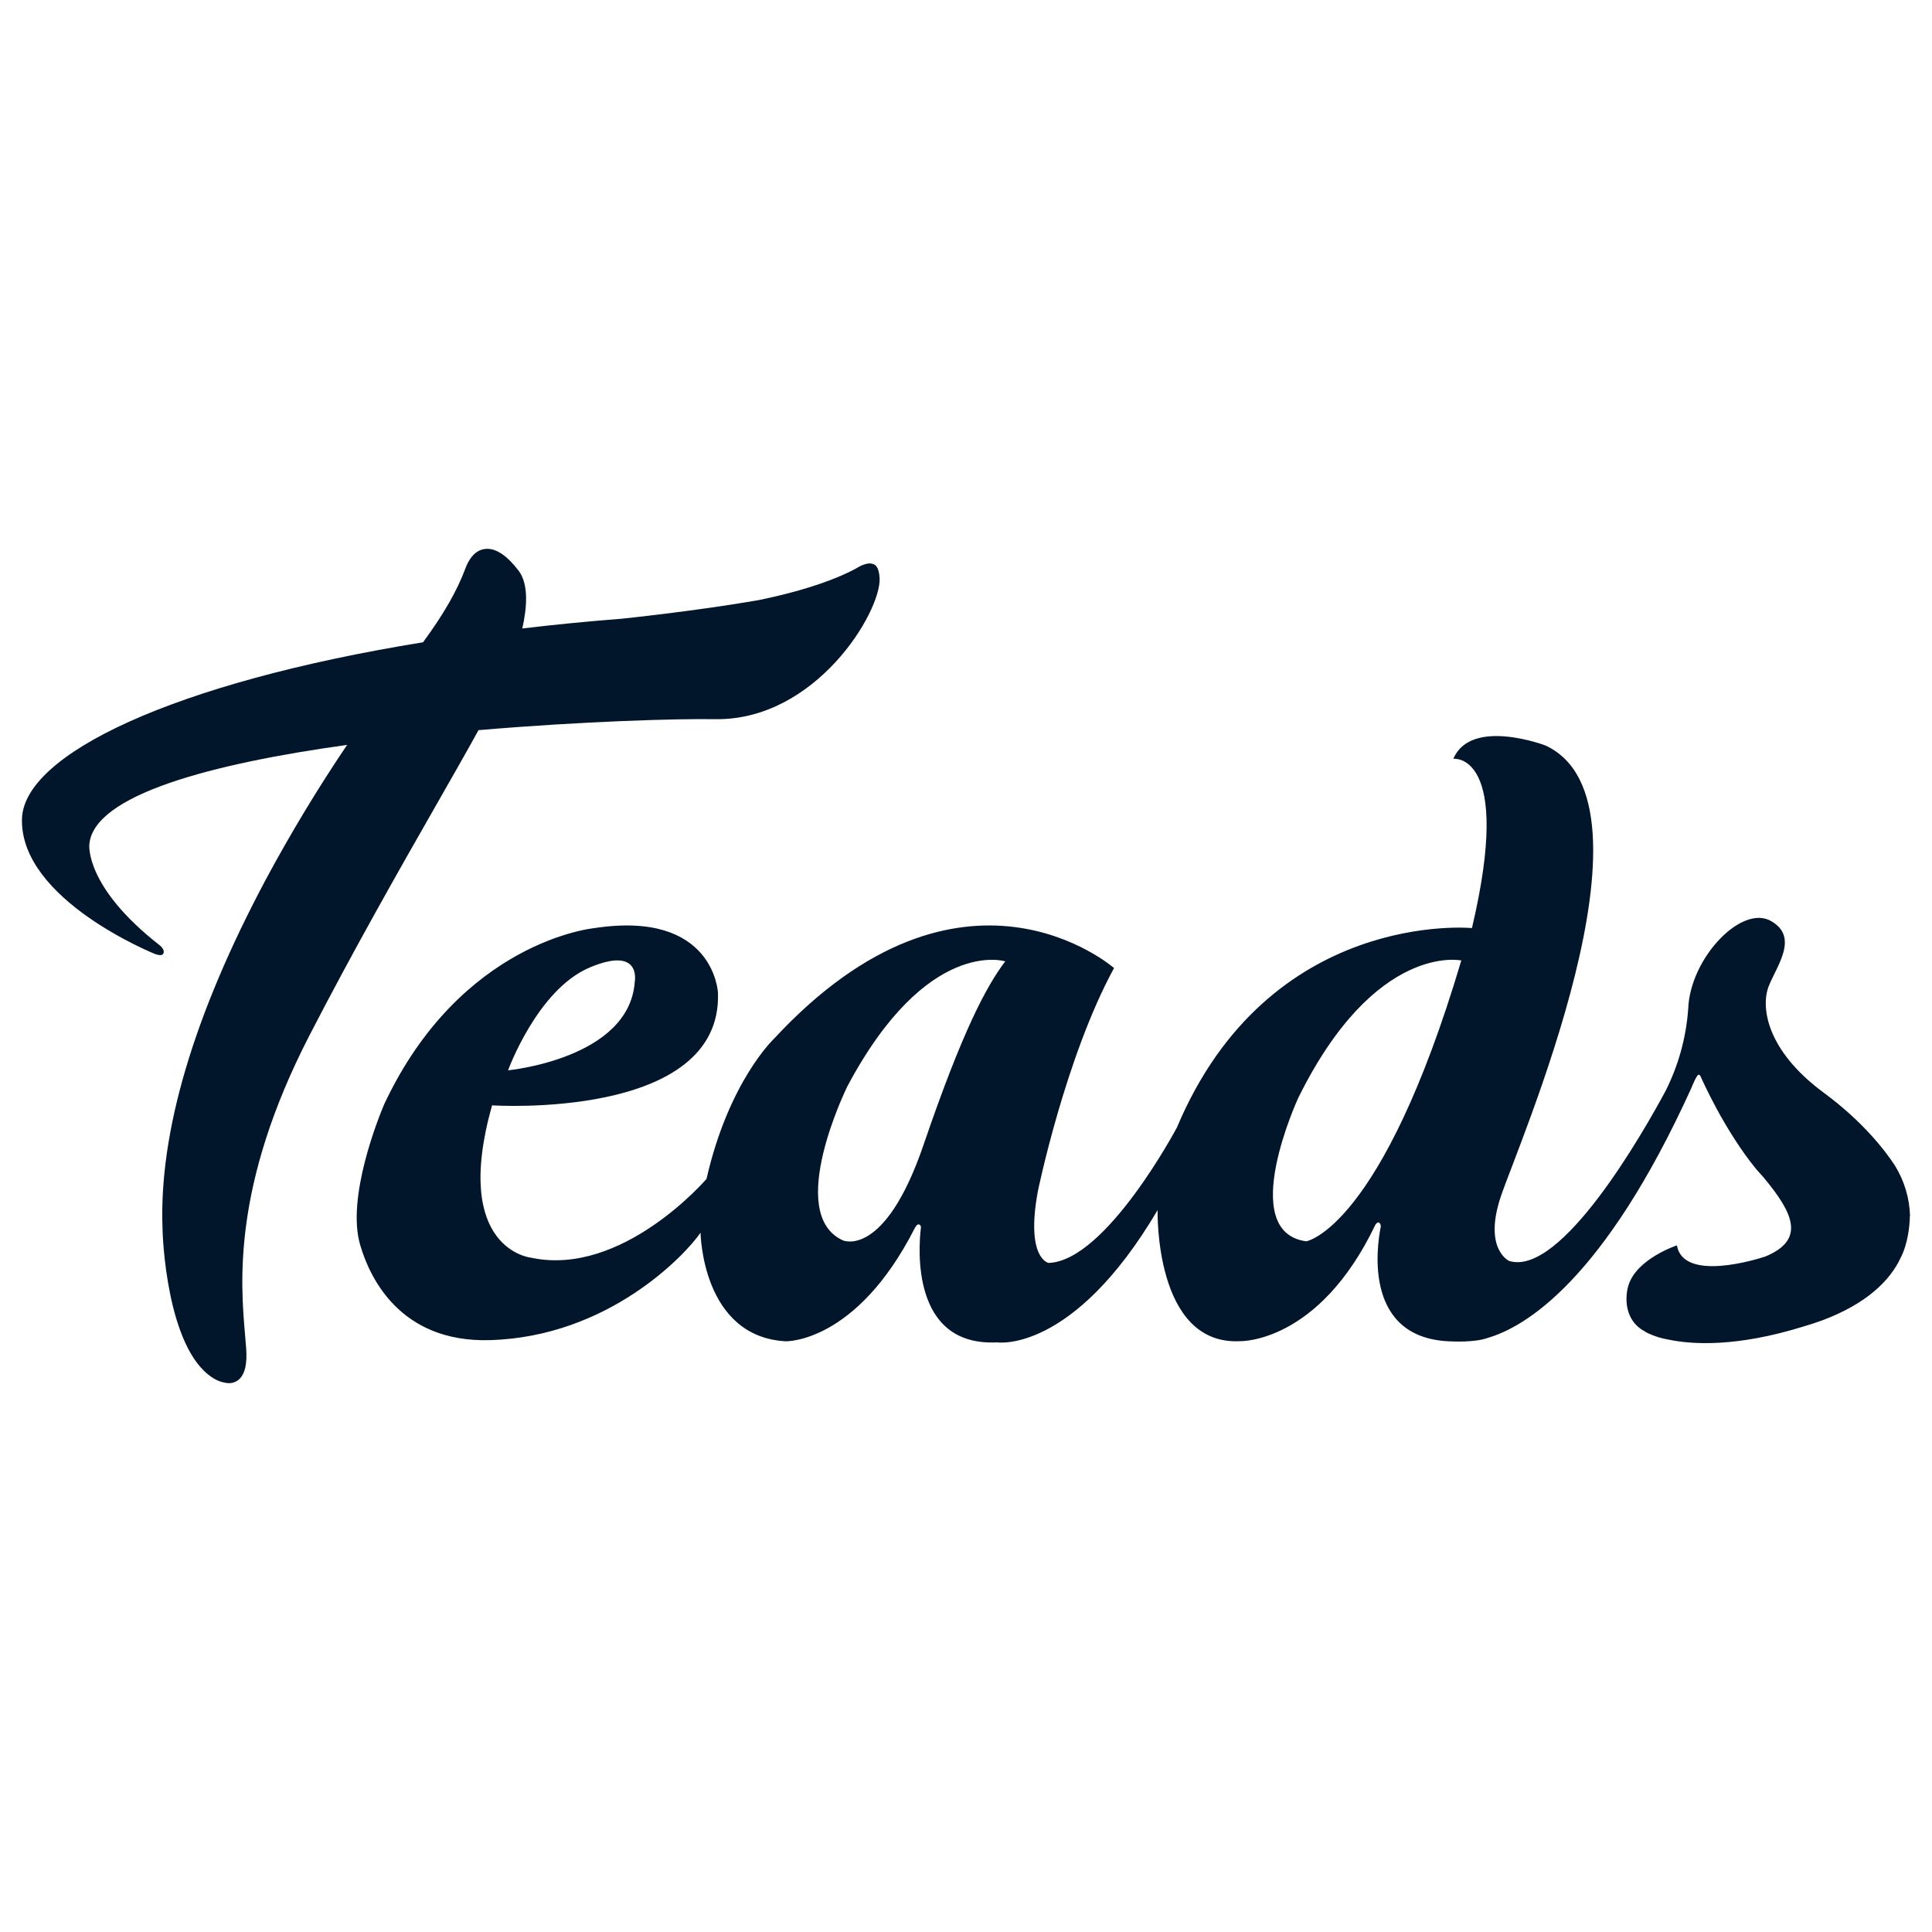
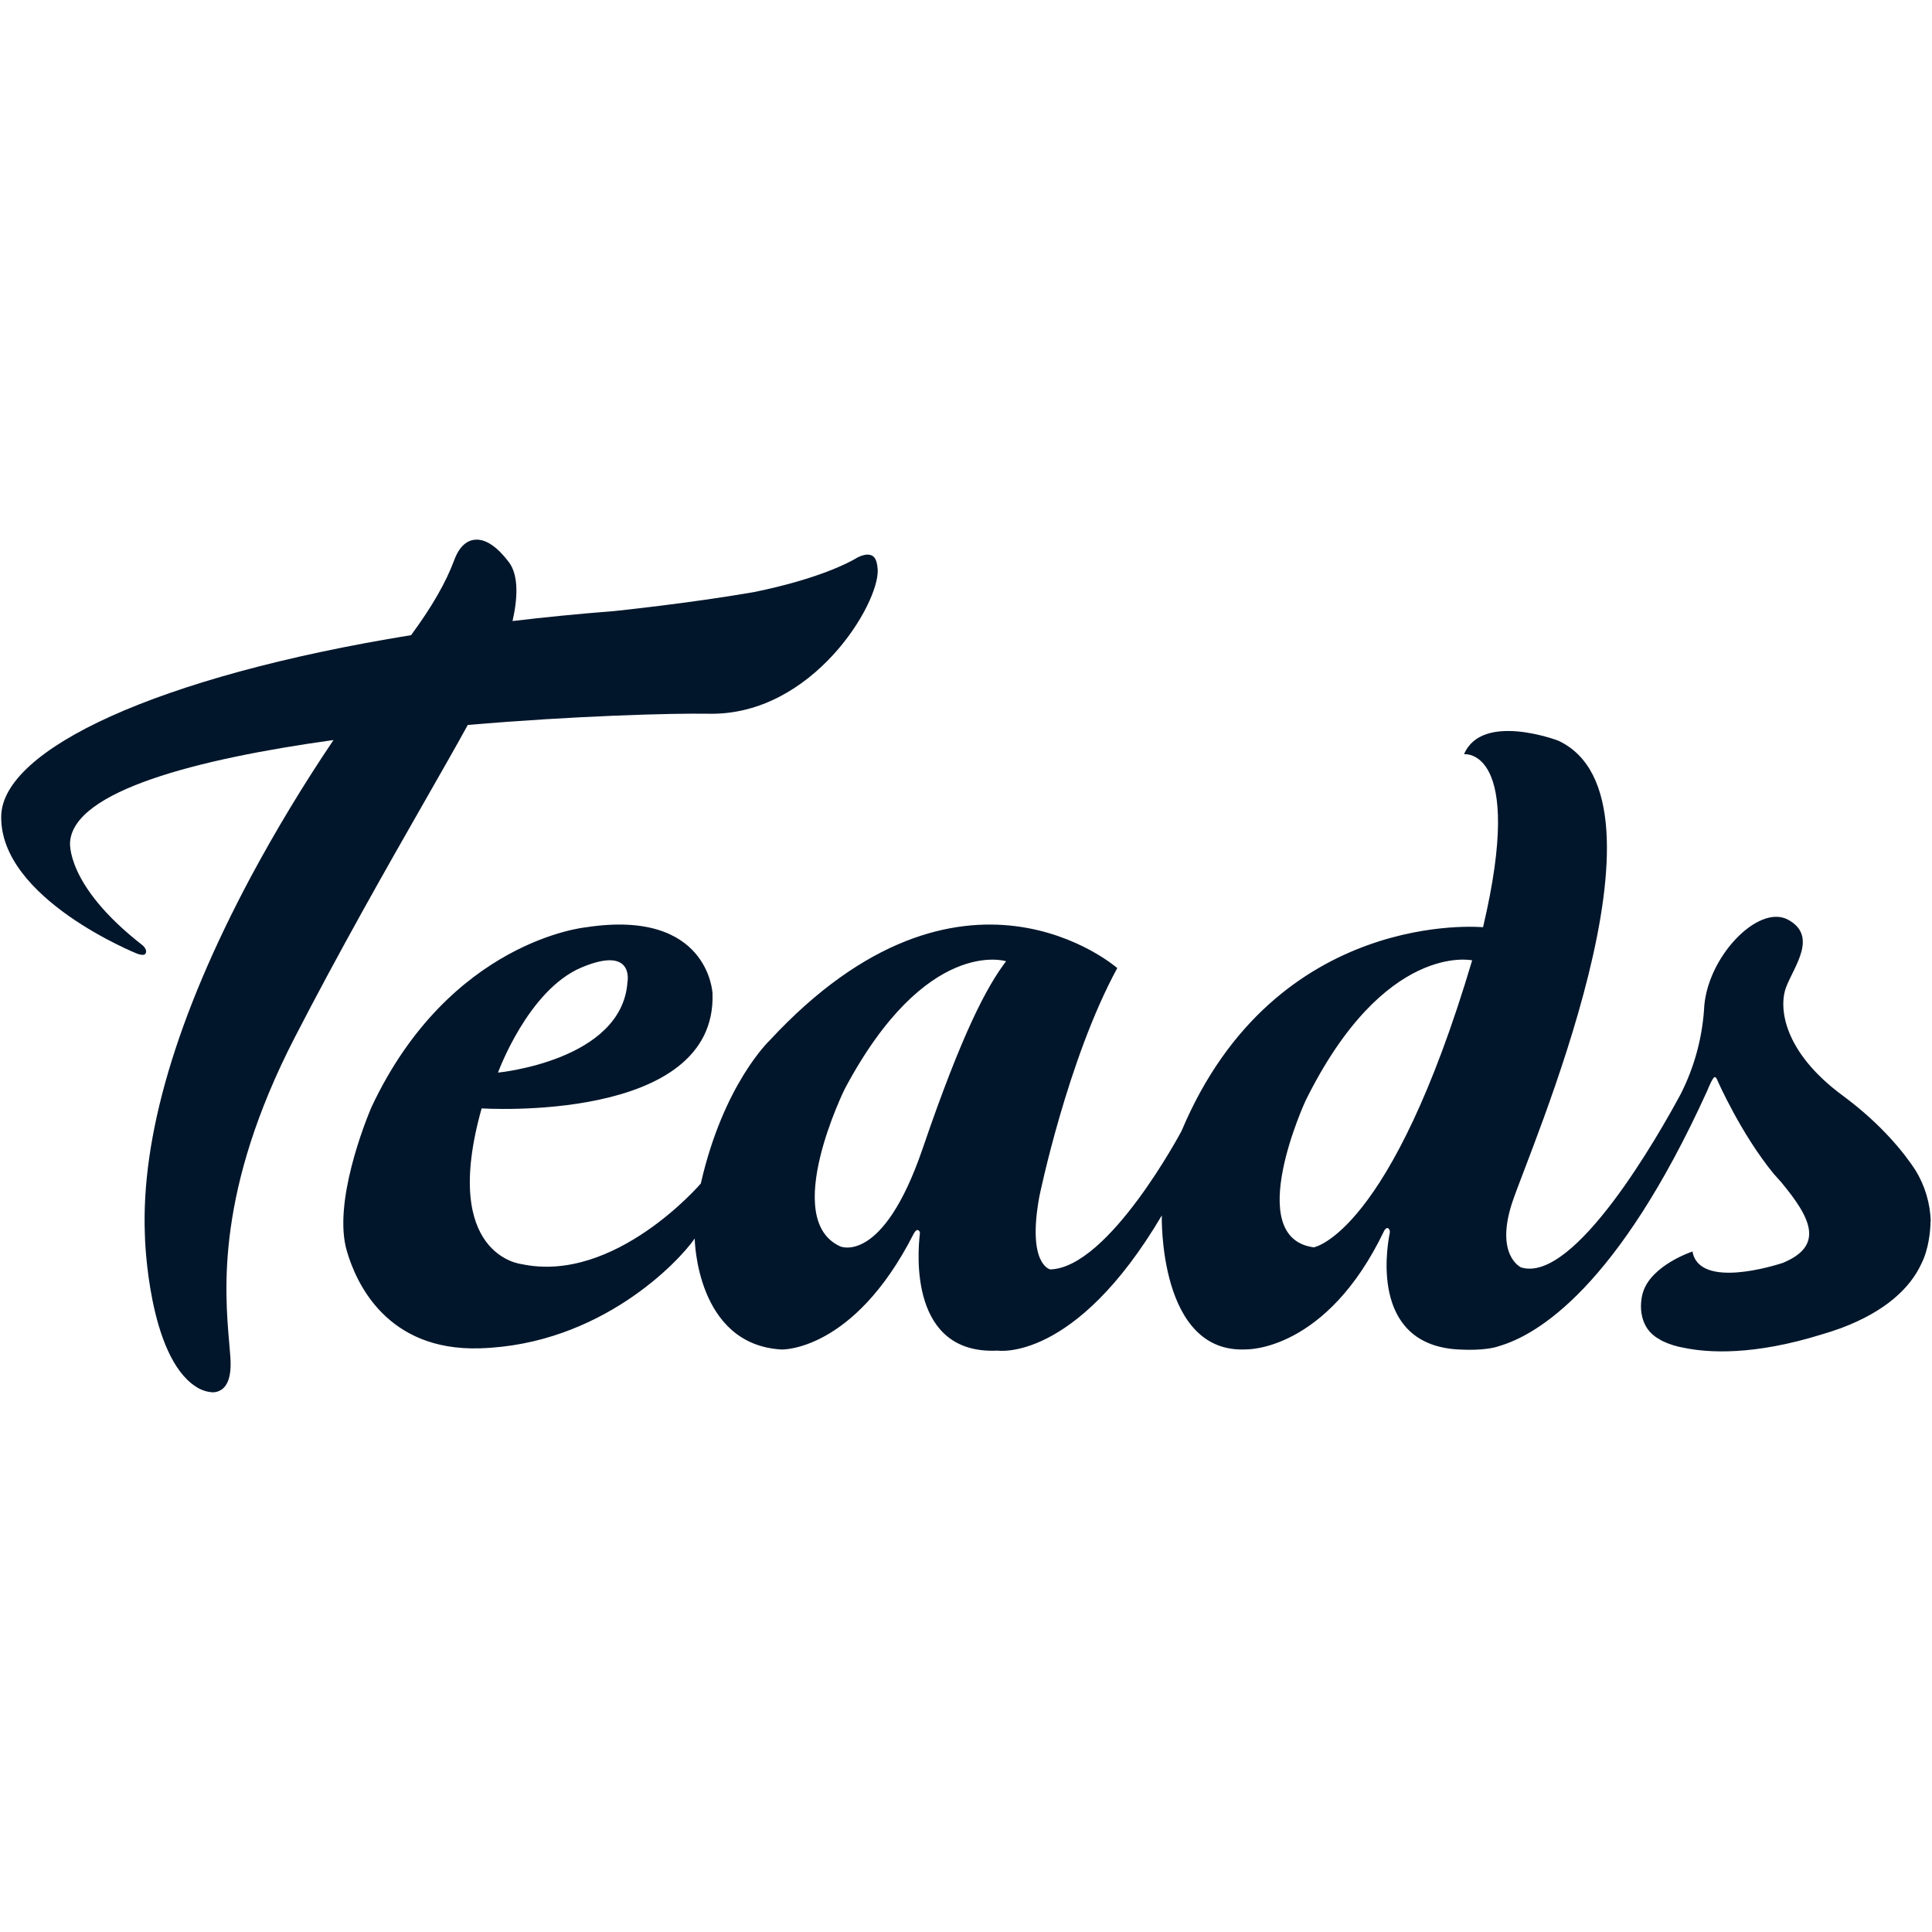
- <svg xmlns="http://www.w3.org/2000/svg" version="1.1" width="1080" height="1080" viewBox="0 0 1080 1080" xml:space="preserve">
-   <defs>
- </defs>
-   <rect x="0" y="0" width="100%" height="100%" fill="transparent" />
-   <g transform="matrix(1 0 0 1 540 540)" id="510e5e67-c4a5-406c-89fe-3b7de21e210f">
-     <rect style="stroke: none; stroke-width: 1; stroke-dasharray: none; stroke-linecap: butt; stroke-dashoffset: 0; stroke-linejoin: miter; stroke-miterlimit: 4; fill: rgb(255,255,255); fill-rule: nonzero; opacity: 1; visibility: hidden;" vector-effect="non-scaling-stroke" x="-540" y="-540" rx="0" ry="0" width="1080" height="1080" />
-   </g>
-   <g transform="matrix(1 0 0 1 540 540)" id="29efd7ee-4efc-426a-b8e7-3ea913acfd0f">
- </g>
-   <g transform="matrix(0 0 0 0 0 0)">
-     <g style="">
- </g>
-   </g>
-   <g transform="matrix(1.82 0 0 1.82 540 540)">
-     <g style="" vector-effect="non-scaling-stroke">
-       <g transform="matrix(1 0 0 1 -158.24 0)">
-         <path style="stroke: none; stroke-width: 1; stroke-dasharray: none; stroke-linecap: butt; stroke-dashoffset: 0; stroke-linejoin: miter; stroke-miterlimit: 4; fill: rgb(2,22,43); fill-rule: nonzero; opacity: 1;" vector-effect="non-scaling-stroke" transform=" translate(-131.72, -128.17)" d="M 262 5 C 260 3.6 256.7 5.78 256.65 5.81 C 254.93 6.81 245.82 11.81 226.17 15.81 C 206.55 19.21 184.24 21.5 184.24 21.5 Q 168.4 22.74 153.68 24.5 C 155.14 18.06 155.68 10.85 152.53 6.73 C 149.13 2.28 145.89 0.03 142.89 0.03 C 140.89 0.03 138.06 1.08 136.19 6.09 C 133.68 12.85 129.55 20.09 123.19 28.74 C 46.68 41.14 0.42 63.11 0 83.08 C -0.52 107.93 40.89 124.49 40.89 124.49 C 42.63 125.07 43.19 124.82 43.42 124.35 C 44.01 123.17 42.42 121.9 42.42 121.9 C 19.15 103.78 20.7 90.84 20.7 90.84 C 21.94 75.57 58.52 66 99.87 60.26 C 90.897 73.555 82.596 87.293 75 101.42 C 52.69 143.22 42 179.41 43.18 209 C 43.18 210.47 44.31 245.29 58.4 254.53 C 59.908 255.564 61.666 256.176 63.49 256.3 L 63.49 256.3 C 64.817 256.328 66.094 255.79 67 254.82 C 68.55 253.15 69.17 250.22 68.88 245.82 C 68.79 244.56 68.67 243.17 68.54 241.64 C 67.15 225.58 64.54 195.69 88.18 149.73 C 101.58 123.73 115.8 98.73 127.23 78.73 C 132.15 70.13 136.58 62.36 140.23 55.73 C 172.31 52.99 201.31 52.17 212.81 52.36 C 243.81 52.89 263.95 19.36 263.43 9.01 C 263.3 7.2 262.94 5.68 262 5 Z" stroke-linecap="round" />
-       </g>
-       <g transform="matrix(1 0 0 1 51.41 22.6)">
-         <path style="stroke: none; stroke-width: 1; stroke-dasharray: none; stroke-linecap: butt; stroke-dashoffset: 0; stroke-linejoin: miter; stroke-miterlimit: 4; fill: rgb(2,22,43); fill-rule: nonzero; opacity: 1;" vector-effect="non-scaling-stroke" transform=" translate(-341.36, -150.76)" d="M 579.91 205 C 579.764 199.496 578.159 194.13 575.26 189.45 C 572.19 184.76 565.46 175.97 553.37 167.05 C 535.68 153.99 534.05 140.66 536.49 134.4 C 538.93 128.14 546.02 119.16 537.04 114.26 C 528.06 109.36 512.35 125.74 511.77 141.33 C 511.146 150.145 508.766 158.747 504.77 166.63 C 498.37 178.53 472.83 223.72 456.77 218.75 C 456.77 218.75 448.94 215.22 454.06 199.43 C 458.98 184.2 505.76 78.07 467.94 60.43 C 467.94 60.43 445.08 51.72 439.64 64.51 C 439.64 64.51 458.14 62.33 445.35 116.51 C 445.35 116.51 383.04 110.51 354.74 177.74 C 354.74 177.74 332.97 218.82 315.29 219.36 C 315.29 219.36 308.21 218 312.02 197.36 C 312.02 197.36 320.45 156.27 335.42 128.79 C 335.42 128.79 288.89 87.97 230.93 150.55 C 230.93 150.55 217.06 163.62 210.25 193.55 C 210.25 193.55 184.4 223.75 156.38 217.76 C 156.38 217.76 131.89 215.32 144.38 170.96 C 144.38 170.96 215.13 175.59 213.77 136.4 C 213.77 136.4 212.68 110.83 175.67 116.54 C 175.67 116.54 134.77 120.47 111.23 170.67 C 109.57 174.59 99.51 199.43 103.91 213.95 C 106.66 223.38 115.85 243.95 143.85 243.07 C 180.12 241.98 203.7 216.95 208.42 210.07 C 208.42 210.07 208.79 241.99 234.54 243.43 C 234.54 243.43 256.12 244.12 274.12 208.86 L 274.12 208.86 C 274.12 208.86 274.83 207.38 275.44 207.52 C 275.888 207.629 276.176 208.065 276.1 208.52 L 276.1 208.52 C 275.37 214.52 272.98 245.07 299.46 243.76 C 299.46 243.76 322.68 247.4 348.8 203.14 C 348.8 203.14 347.71 244.85 374.2 243.39 C 374.2 243.39 398.27 244.09 415.65 207.71 L 415.65 207.71 C 415.65 207.71 416.23 206.63 416.88 207.01 L 416.88 207.01 C 417.29 207.375 417.454 207.943 417.3 208.47 C 416.12 214.41 411.95 242.97 439.3 243.47 L 439.3 243.47 C 439.3 243.47 446.18 243.85 450.21 242.39 L 450.21 242.39 C 461.57 239.08 485.81 224.9 512.74 165.64 C 512.9 165.23 514.38 161.55 514.98 161.55 C 515.33 161.55 515.54 161.9 515.8 162.55 L 515.8 162.55 C 515.8 162.55 522.8 178.55 532.73 190.64 C 532.73 190.64 534.22 192.33 534.92 193.09 L 534.92 193.09 C 544.04 204.03 547.92 212.22 535.47 217.39 C 533.2 218.14 510.31 225.39 508.3 213.97 C 508.3 213.97 495.94 218.03 493.41 226.27 C 492.25 230.06 492.28 237.06 498.25 240.27 C 498.568 240.494 498.903 240.695 499.25 240.87 L 499.47 240.97 C 501.453 241.895 503.552 242.548 505.71 242.91 C 513.01 244.44 526.71 245.28 547.36 238.83 C 549.17 238.31 550.87 237.74 552.51 237.15 L 553.08 236.95 L 553.08 236.95 C 566.34 231.95 573.73 224.95 577.08 217.67 L 577.08 217.67 C 579.31 213.3 579.74 207.84 579.83 205.85 L 579.83 205.85 C 579.83 205.69 579.83 205.53 579.83 205.36 L 579.83 205 Z M 174.33 128.64 C 190.39 121.84 188.21 132.99 188.21 132.99 C 186.58 156.66 149.3 160.2 149.3 160.2 C 149.3 160.2 158.28 135.44 174.33 128.64 Z M 276.92 183.06 C 264.92 218.16 252.16 212.44 252.16 212.44 C 234.16 204.28 253.52 165.1 253.52 165.1 C 278 119.11 302 126.73 302 126.73 C 296.24 134.35 288.89 148 276.92 183.06 Z M 394.47 212.72 C 372.94 209.84 392.02 168.63 392.02 168.63 C 415.69 120.75 442.08 126.46 442.08 126.46 C 417.59 208.91 394.47 212.72 394.47 212.72 Z" stroke-linecap="round" />
-       </g>
-     </g>
+ <svg xmlns="http://www.w3.org/2000/svg" viewBox="0 0 64 64">
+   <g transform="translate(-.703 -.703)scale(.06056)">
+     <rect width="100%" height="100%" fill="transparent" />
+     <path d="M262 5c-2-1.4-5.3.78-5.35.81-1.72 1-10.83 6-30.48 10-19.62 3.4-41.93 5.69-41.93 5.69q-15.84 1.24-30.56 3c1.46-6.44 2-13.65-1.15-17.77-3.4-4.45-6.64-6.7-9.64-6.7-2 0-4.83 1.05-6.7 6.06-2.51 6.76-6.64 14-13 22.65C46.68 41.14.42 63.11 0 83.08c-.52 24.85 40.89 41.41 40.89 41.41 1.74.58 2.3.33 2.53-.14.59-1.18-1-2.45-1-2.45C19.15 103.78 20.7 90.84 20.7 90.84 21.94 75.57 58.52 66 99.87 60.26A480 480 0 0 0 75 101.42C52.69 143.22 42 179.41 43.18 209c0 1.47 1.13 36.29 15.22 45.53a10.23 10.23 0 0 0 5.09 1.77 4.67 4.67 0 0 0 3.51-1.48c1.55-1.67 2.17-4.6 1.88-9-.09-1.26-.21-2.65-.34-4.18-1.39-16.06-4-45.95 19.64-91.91 13.4-26 27.62-51 39.05-71 4.92-8.6 9.35-16.37 13-23 32.08-2.74 61.08-3.56 72.58-3.37 31 .53 51.14-33 50.62-43.35-.13-1.81-.49-3.33-1.43-4.01" style="stroke:none;stroke-width:1;stroke-dasharray:none;stroke-linecap:butt;stroke-dashoffset:0;stroke-linejoin:miter;stroke-miterlimit:4;fill:#02162b;fill-rule:nonzero;opacity:1" transform="translate(12.273 306.73)scale(1.82)" vector-effect="non-scaling-stroke" />
+     <path d="M579.91 205a31.1 31.1 0 0 0-4.65-15.55c-3.07-4.69-9.8-13.48-21.89-22.4-17.69-13.06-19.32-26.39-16.88-32.65s9.53-15.24.55-20.14-24.69 11.48-25.27 27.07a66.3 66.3 0 0 1-7 25.3c-6.4 11.9-31.94 57.09-48 52.12 0 0-7.83-3.53-2.71-19.32 4.92-15.23 51.7-121.36 13.88-139 0 0-22.86-8.71-28.3 4.08 0 0 18.5-2.18 5.71 52 0 0-62.31-6-90.61 61.23 0 0-21.77 41.08-39.45 41.62 0 0-7.08-1.36-3.27-22 0 0 8.43-41.09 23.4-68.57 0 0-46.53-40.82-104.49 21.76 0 0-13.87 13.07-20.68 43 0 0-25.85 30.2-53.87 24.21 0 0-24.49-2.44-12-46.8 0 0 70.75 4.63 69.39-34.56 0 0-1.09-25.57-38.1-19.86 0 0-40.9 3.93-64.44 54.13-1.66 3.92-11.72 28.76-7.32 43.28 2.75 9.43 11.94 30 39.94 29.12 36.27-1.09 59.85-26.12 64.57-33 0 0 .37 31.92 26.12 33.36 0 0 21.58.69 39.58-34.57 0 0 .71-1.48 1.32-1.34a.88.88 0 0 1 .66 1c-.73 6-3.12 36.55 23.36 35.24 0 0 23.22 3.64 49.34-40.62 0 0-1.09 41.71 25.4 40.25 0 0 24.07.7 41.45-35.68 0 0 .58-1.08 1.23-.7.41.365.574.933.42 1.46-1.18 5.94-5.35 34.5 22 35 0 0 6.88.38 10.91-1.08 11.36-3.31 35.6-17.49 62.53-76.75.16-.41 1.64-4.09 2.24-4.09.35 0 .56.35.82 1 0 0 7 16 16.93 28.09 0 0 1.49 1.69 2.19 2.45 9.12 10.94 13 19.13.55 24.3-2.27.75-25.16 8-27.17-3.42 0 0-12.36 4.06-14.89 12.3-1.16 3.79-1.13 10.79 4.84 14a8 8 0 0 0 1 .6l.22.1a24.2 24.2 0 0 0 6.24 1.94c7.3 1.53 21 2.37 41.65-4.08 1.81-.52 3.51-1.09 5.15-1.68l.57-.2c13.26-5 20.65-12 24-19.28 2.23-4.37 2.66-9.83 2.75-11.82V205Zm-405.58-76.36c16.06-6.8 13.88 4.35 13.88 4.35-1.63 23.67-38.91 27.21-38.91 27.21s8.98-24.76 25.03-31.56m102.59 54.42c-12 35.1-24.76 29.38-24.76 29.38-18-8.16 1.36-47.34 1.36-47.34C278 119.11 302 126.73 302 126.73c-5.76 7.62-13.11 21.27-25.08 56.33m117.55 29.66c-21.53-2.88-2.45-44.09-2.45-44.09 23.67-47.88 50.06-42.17 50.06-42.17-24.49 82.45-47.61 86.26-47.61 86.26" style="stroke:none;stroke-width:1;stroke-dasharray:none;stroke-linecap:butt;stroke-dashoffset:0;stroke-linejoin:miter;stroke-miterlimit:4;fill:#02162b;fill-rule:nonzero;opacity:1" transform="translate(12.291 306.749)scale(1.82)" vector-effect="non-scaling-stroke" />
  </g>
</svg>
